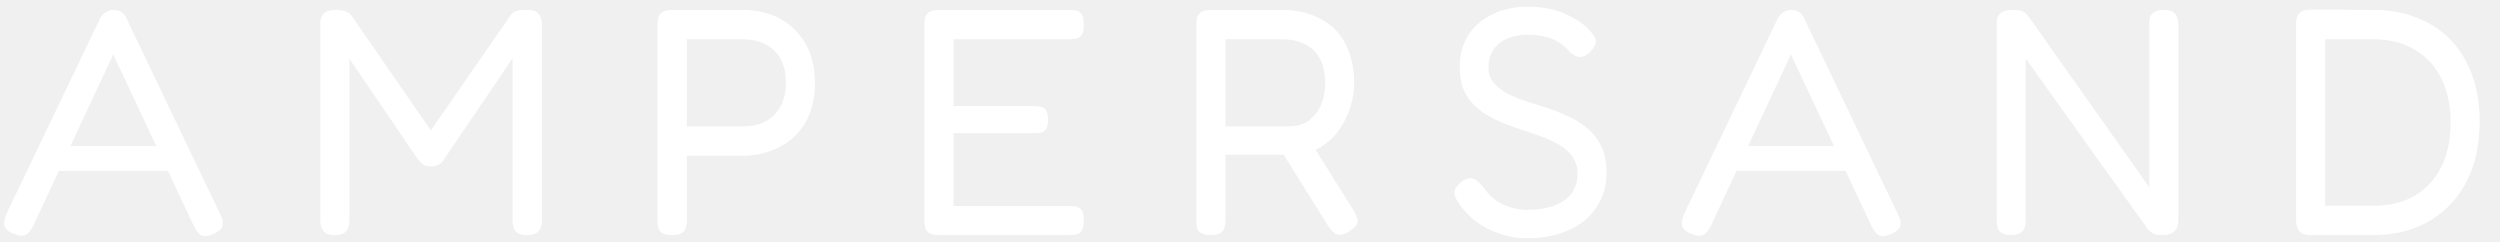
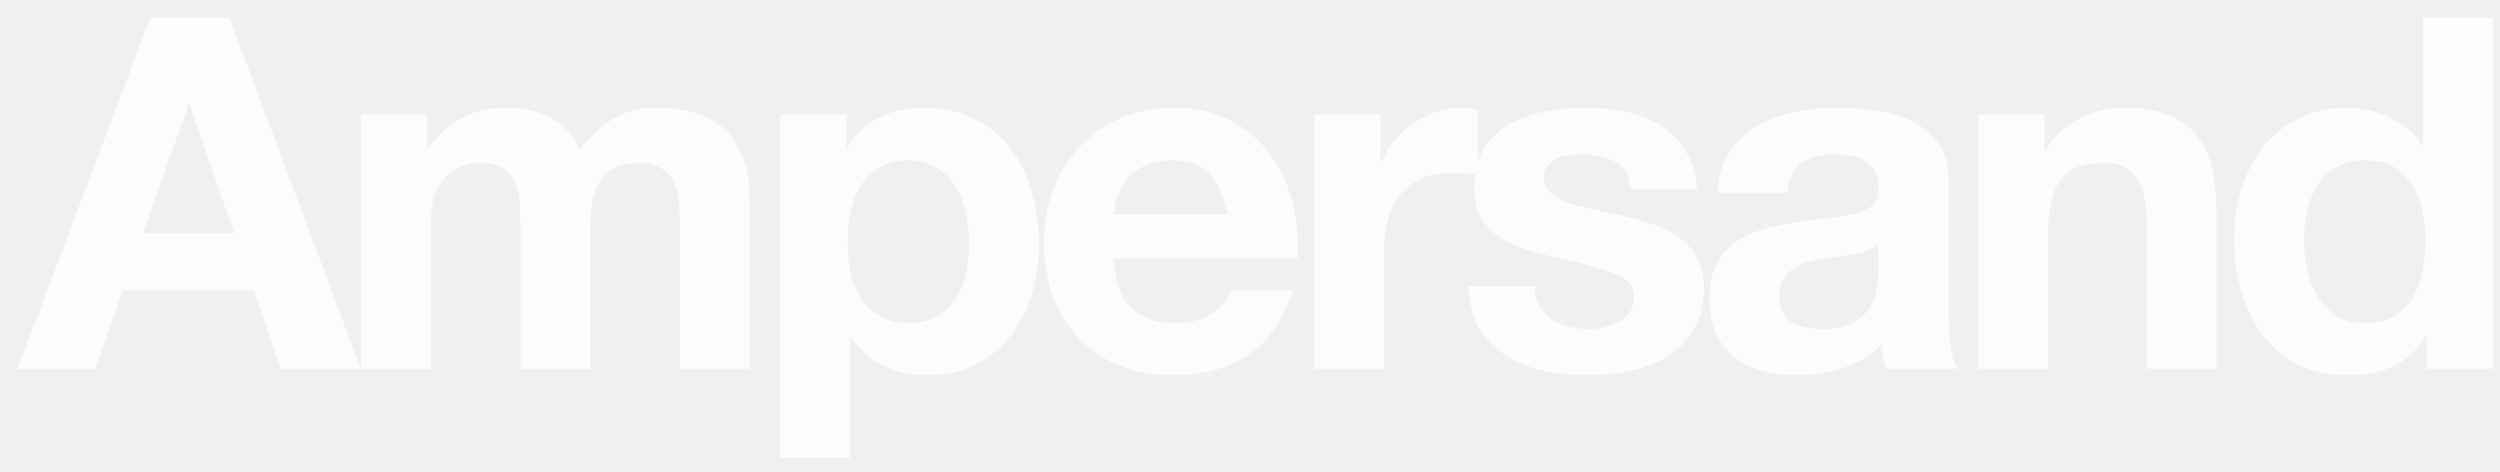
- <svg xmlns="http://www.w3.org/2000/svg" width="124" height="12" viewBox="0 0 124 12" fill="none">
-   <path d="M10.927 10.636C11.013 10.796 11.055 10.935 11.055 11.052C11.066 11.159 11.034 11.26 10.959 11.356C10.885 11.441 10.767 11.521 10.607 11.596C10.351 11.713 10.149 11.74 9.999 11.676C9.861 11.612 9.733 11.457 9.615 11.212L5.615 2.7L1.647 11.196C1.53 11.441 1.397 11.596 1.247 11.66C1.109 11.724 0.906 11.697 0.639 11.58C0.479 11.516 0.362 11.436 0.287 11.34C0.223 11.244 0.197 11.127 0.207 10.988C0.229 10.849 0.282 10.689 0.367 10.508L4.959 0.924C5.023 0.796 5.114 0.695 5.231 0.62C5.359 0.535 5.493 0.492 5.631 0.492C5.727 0.492 5.818 0.508 5.903 0.54C5.989 0.572 6.063 0.62 6.127 0.684C6.191 0.748 6.245 0.833 6.287 0.94L10.927 10.636ZM2.607 8.476L3.151 7.244H8.111L8.639 8.476H2.607ZM16.609 11.66C16.417 11.66 16.268 11.628 16.161 11.564C16.065 11.5 15.996 11.415 15.953 11.308C15.91 11.191 15.889 11.063 15.889 10.924V1.196C15.889 1.057 15.91 0.94 15.953 0.844C15.996 0.737 16.07 0.652 16.177 0.588C16.284 0.524 16.438 0.492 16.641 0.492C16.801 0.492 16.929 0.503 17.025 0.524C17.121 0.545 17.196 0.577 17.249 0.62C17.313 0.652 17.377 0.705 17.441 0.78L21.617 6.828H21.121L25.345 0.732C25.409 0.657 25.473 0.604 25.537 0.572C25.601 0.54 25.681 0.519 25.777 0.508C25.884 0.497 26.006 0.492 26.145 0.492C26.348 0.492 26.497 0.524 26.593 0.588C26.7 0.652 26.774 0.743 26.817 0.86C26.86 0.967 26.881 1.089 26.881 1.228V10.956C26.881 11.084 26.86 11.201 26.817 11.308C26.774 11.415 26.7 11.5 26.593 11.564C26.486 11.628 26.332 11.66 26.129 11.66C25.937 11.66 25.788 11.628 25.681 11.564C25.585 11.5 25.516 11.415 25.473 11.308C25.441 11.191 25.425 11.063 25.425 10.924V2.892L22.001 7.932C21.969 7.985 21.926 8.039 21.873 8.092C21.82 8.135 21.75 8.172 21.665 8.204C21.59 8.236 21.494 8.252 21.377 8.252C21.249 8.252 21.148 8.236 21.073 8.204C21.009 8.172 20.95 8.135 20.897 8.092C20.844 8.039 20.79 7.98 20.737 7.916L17.329 2.908V10.956C17.329 11.084 17.308 11.201 17.265 11.308C17.233 11.415 17.164 11.5 17.057 11.564C16.961 11.628 16.812 11.66 16.609 11.66ZM33.316 11.66C33.114 11.66 32.959 11.628 32.852 11.564C32.756 11.511 32.692 11.431 32.66 11.324C32.628 11.207 32.612 11.073 32.612 10.924V1.212C32.612 1.073 32.628 0.951 32.66 0.844C32.703 0.737 32.778 0.652 32.884 0.588C32.991 0.524 33.14 0.492 33.332 0.492H36.836C37.348 0.492 37.818 0.572 38.244 0.732C38.681 0.881 39.06 1.116 39.38 1.436C39.711 1.745 39.967 2.124 40.148 2.572C40.33 3.02 40.42 3.537 40.42 4.124C40.42 4.7 40.33 5.212 40.148 5.66C39.967 6.108 39.711 6.487 39.38 6.796C39.05 7.095 38.666 7.324 38.228 7.484C37.801 7.644 37.332 7.724 36.82 7.724H34.068V10.94C34.068 11.089 34.047 11.217 34.004 11.324C33.972 11.431 33.903 11.511 33.796 11.564C33.7 11.628 33.54 11.66 33.316 11.66ZM34.068 6.268H36.836C37.263 6.268 37.636 6.188 37.956 6.028C38.276 5.857 38.527 5.612 38.708 5.292C38.889 4.961 38.98 4.561 38.98 4.092C38.98 3.644 38.895 3.26 38.724 2.94C38.553 2.62 38.303 2.375 37.972 2.204C37.652 2.033 37.268 1.948 36.82 1.948H34.068V6.268ZM46.574 11.66C46.36 11.66 46.2 11.628 46.093 11.564C45.998 11.511 45.934 11.431 45.901 11.324C45.87 11.207 45.853 11.073 45.853 10.924V1.212C45.853 0.935 45.907 0.748 46.014 0.652C46.131 0.545 46.334 0.492 46.621 0.492H53.053C53.203 0.492 53.331 0.508 53.438 0.54C53.544 0.572 53.624 0.641 53.678 0.748C53.731 0.855 53.758 1.015 53.758 1.228C53.758 1.441 53.725 1.601 53.661 1.708C53.608 1.804 53.528 1.868 53.422 1.9C53.315 1.932 53.187 1.948 53.038 1.948H47.294V5.26H51.294C51.443 5.26 51.566 5.276 51.661 5.308C51.768 5.34 51.848 5.404 51.901 5.5C51.955 5.596 51.981 5.745 51.981 5.948C51.981 6.14 51.955 6.284 51.901 6.38C51.848 6.476 51.768 6.54 51.661 6.572C51.555 6.593 51.422 6.604 51.261 6.604H47.294V10.22H53.053C53.203 10.22 53.331 10.236 53.438 10.268C53.544 10.3 53.624 10.369 53.678 10.476C53.731 10.572 53.758 10.727 53.758 10.94C53.758 11.153 53.725 11.313 53.661 11.42C53.608 11.516 53.528 11.58 53.422 11.612C53.315 11.644 53.187 11.66 53.038 11.66H46.574ZM60.046 11.66C59.844 11.66 59.689 11.628 59.582 11.564C59.476 11.511 59.406 11.431 59.374 11.324C59.353 11.207 59.342 11.073 59.342 10.924V1.196C59.342 1.057 59.358 0.94 59.39 0.844C59.433 0.737 59.502 0.652 59.598 0.588C59.705 0.524 59.86 0.492 60.062 0.492H63.598C64.121 0.492 64.596 0.572 65.022 0.732C65.46 0.881 65.838 1.105 66.158 1.404C66.478 1.703 66.724 2.081 66.894 2.54C67.076 2.988 67.166 3.511 67.166 4.108C67.166 4.481 67.108 4.871 66.99 5.276C66.873 5.671 66.692 6.044 66.446 6.396C66.212 6.748 65.908 7.041 65.534 7.276C65.161 7.511 64.708 7.644 64.174 7.676H60.782V10.94C60.782 11.089 60.761 11.217 60.718 11.324C60.686 11.431 60.617 11.511 60.51 11.564C60.414 11.628 60.26 11.66 60.046 11.66ZM66.91 11.484C66.686 11.633 66.494 11.681 66.334 11.628C66.185 11.575 66.041 11.447 65.902 11.244L63.342 7.148L64.926 6.908L67.134 10.428C67.241 10.599 67.305 10.743 67.326 10.86C67.358 10.977 67.337 11.084 67.262 11.18C67.198 11.276 67.081 11.377 66.91 11.484ZM60.782 6.268H63.95C64.196 6.268 64.425 6.225 64.638 6.14C64.852 6.044 65.038 5.905 65.198 5.724C65.358 5.543 65.486 5.319 65.582 5.052C65.678 4.785 65.726 4.465 65.726 4.092C65.726 3.633 65.641 3.244 65.47 2.924C65.31 2.604 65.07 2.364 64.75 2.204C64.43 2.033 64.036 1.948 63.566 1.948H60.782V6.268ZM75.81 11.82C75.405 11.82 75.021 11.772 74.658 11.676C74.306 11.58 73.981 11.452 73.682 11.292C73.394 11.121 73.138 10.935 72.914 10.732C72.69 10.529 72.514 10.327 72.386 10.124C72.269 9.953 72.194 9.815 72.162 9.708C72.13 9.591 72.136 9.479 72.178 9.372C72.232 9.265 72.333 9.148 72.482 9.02C72.653 8.892 72.802 8.833 72.93 8.844C73.058 8.844 73.176 8.892 73.282 8.988C73.4 9.084 73.517 9.212 73.634 9.372C73.901 9.735 74.226 10.001 74.61 10.172C74.994 10.332 75.373 10.412 75.746 10.412C76.226 10.412 76.653 10.348 77.026 10.22C77.4 10.092 77.693 9.9 77.906 9.644C78.13 9.377 78.242 9.036 78.242 8.62C78.242 8.279 78.157 7.991 77.986 7.756C77.816 7.521 77.586 7.324 77.298 7.164C77.01 6.993 76.69 6.849 76.338 6.732C75.986 6.604 75.629 6.481 75.266 6.364C74.978 6.268 74.696 6.161 74.418 6.044C74.141 5.916 73.88 5.777 73.634 5.628C73.389 5.468 73.17 5.281 72.978 5.068C72.797 4.855 72.653 4.604 72.546 4.316C72.45 4.028 72.402 3.692 72.402 3.308C72.402 2.721 72.541 2.204 72.818 1.756C73.106 1.308 73.506 0.961 74.018 0.716C74.53 0.46 75.122 0.332 75.794 0.332C76.189 0.332 76.552 0.369 76.882 0.444C77.213 0.519 77.506 0.62 77.762 0.748C78.018 0.865 78.237 0.993 78.418 1.132C78.6 1.26 78.738 1.383 78.834 1.5C79.026 1.703 79.133 1.873 79.154 2.012C79.176 2.151 79.096 2.321 78.914 2.524C78.744 2.716 78.578 2.817 78.418 2.828C78.258 2.839 78.082 2.764 77.89 2.604C77.688 2.369 77.474 2.188 77.25 2.06C77.037 1.932 76.808 1.847 76.562 1.804C76.328 1.751 76.066 1.724 75.778 1.724C75.501 1.724 75.24 1.761 74.994 1.836C74.76 1.9 74.552 2.001 74.37 2.14C74.2 2.279 74.066 2.449 73.97 2.652C73.874 2.844 73.826 3.068 73.826 3.324C73.826 3.612 73.901 3.857 74.05 4.06C74.21 4.263 74.418 4.439 74.674 4.588C74.93 4.727 75.218 4.855 75.538 4.972C75.858 5.079 76.194 5.185 76.546 5.292C76.93 5.409 77.309 5.553 77.682 5.724C78.056 5.884 78.392 6.087 78.69 6.332C78.989 6.567 79.229 6.865 79.41 7.228C79.592 7.591 79.682 8.039 79.682 8.572C79.682 9.105 79.576 9.575 79.362 9.98C79.16 10.385 78.877 10.727 78.514 11.004C78.152 11.271 77.736 11.473 77.266 11.612C76.808 11.751 76.322 11.82 75.81 11.82ZM94.141 10.636C94.227 10.796 94.269 10.935 94.269 11.052C94.28 11.159 94.248 11.26 94.173 11.356C94.099 11.441 93.981 11.521 93.821 11.596C93.565 11.713 93.362 11.74 93.213 11.676C93.075 11.612 92.947 11.457 92.829 11.212L88.829 2.7L84.861 11.196C84.744 11.441 84.611 11.596 84.461 11.66C84.323 11.724 84.12 11.697 83.853 11.58C83.693 11.516 83.576 11.436 83.501 11.34C83.437 11.244 83.41 11.127 83.421 10.988C83.442 10.849 83.496 10.689 83.581 10.508L88.173 0.924C88.237 0.796 88.328 0.695 88.445 0.62C88.573 0.535 88.707 0.492 88.845 0.492C88.941 0.492 89.032 0.508 89.117 0.54C89.203 0.572 89.277 0.62 89.341 0.684C89.405 0.748 89.459 0.833 89.501 0.94L94.141 10.636ZM85.821 8.476L86.365 7.244H91.325L91.853 8.476H85.821ZM99.727 11.66C99.545 11.66 99.401 11.628 99.295 11.564C99.199 11.5 99.129 11.415 99.087 11.308C99.055 11.191 99.039 11.057 99.039 10.908V1.164C99.039 1.025 99.06 0.908 99.103 0.812C99.145 0.716 99.22 0.641 99.327 0.588C99.444 0.524 99.604 0.492 99.807 0.492C100.041 0.492 100.206 0.513 100.302 0.556C100.398 0.599 100.494 0.673 100.59 0.78L106.606 9.292V1.164C106.606 1.025 106.622 0.908 106.654 0.812C106.697 0.716 106.772 0.641 106.878 0.588C106.985 0.524 107.14 0.492 107.342 0.492C107.534 0.492 107.678 0.524 107.774 0.588C107.881 0.652 107.95 0.743 107.982 0.86C108.025 0.967 108.046 1.089 108.046 1.228V10.924C108.046 11.063 108.02 11.191 107.966 11.308C107.924 11.415 107.844 11.5 107.726 11.564C107.62 11.628 107.465 11.66 107.262 11.66C107.092 11.66 106.948 11.639 106.83 11.596C106.724 11.553 106.622 11.473 106.526 11.356L100.478 2.908V10.924C100.478 11.063 100.457 11.191 100.414 11.308C100.372 11.415 100.297 11.5 100.19 11.564C100.084 11.628 99.929 11.66 99.727 11.66ZM114.591 11.66C114.409 11.66 114.265 11.628 114.159 11.564C114.063 11.5 113.993 11.415 113.951 11.308C113.908 11.191 113.887 11.063 113.887 10.924V1.196C113.887 1.057 113.903 0.935 113.935 0.828C113.977 0.721 114.052 0.636 114.159 0.572C114.265 0.508 114.415 0.476 114.607 0.476L117.759 0.492C118.548 0.492 119.263 0.625 119.903 0.892C120.553 1.148 121.108 1.516 121.567 1.996C122.025 2.476 122.377 3.057 122.623 3.74C122.868 4.423 122.991 5.18 122.991 6.012C122.991 6.876 122.868 7.655 122.623 8.348C122.377 9.041 122.02 9.633 121.551 10.124C121.092 10.615 120.537 10.993 119.887 11.26C119.236 11.527 118.511 11.66 117.711 11.66H114.591ZM115.327 10.204H117.759C118.537 10.204 119.209 10.039 119.775 9.708C120.34 9.367 120.777 8.892 121.087 8.284C121.396 7.665 121.551 6.935 121.551 6.092C121.551 5.239 121.396 4.503 121.087 3.884C120.777 3.265 120.335 2.791 119.759 2.46C119.193 2.119 118.521 1.948 117.743 1.948H115.327V10.204Z" fill="white" />
+ <svg xmlns="http://www.w3.org/2000/svg" width="122" height="23" viewBox="0 0 122 23" fill="none">
+   <path d="M6.976 11.376H11.416L9.256 5.088H9.208L6.976 11.376ZM7.336 0.864H11.2L17.608 18H13.696L12.4 14.184H5.992L4.648 18H0.856L7.336 0.864ZM17.622 5.592H20.838V7.272H20.886C21.334 6.632 21.87 6.136 22.494 5.784C23.134 5.432 23.862 5.256 24.678 5.256C25.462 5.256 26.174 5.408 26.814 5.712C27.47 6.016 27.966 6.552 28.302 7.32C28.67 6.776 29.166 6.296 29.79 5.88C30.43 5.464 31.182 5.256 32.046 5.256C32.702 5.256 33.31 5.336 33.87 5.496C34.43 5.656 34.91 5.912 35.31 6.264C35.71 6.616 36.022 7.08 36.246 7.656C36.47 8.216 36.582 8.896 36.582 9.696V18H33.174V10.968C33.174 10.552 33.158 10.16 33.126 9.792C33.094 9.424 33.006 9.104 32.862 8.832C32.718 8.56 32.502 8.344 32.214 8.184C31.942 8.024 31.566 7.944 31.086 7.944C30.606 7.944 30.214 8.04 29.91 8.232C29.622 8.408 29.39 8.648 29.214 8.952C29.054 9.24 28.942 9.576 28.878 9.96C28.83 10.328 28.806 10.704 28.806 11.088V18H25.398V11.04C25.398 10.672 25.39 10.312 25.374 9.96C25.358 9.592 25.286 9.256 25.158 8.952C25.046 8.648 24.846 8.408 24.558 8.232C24.286 8.04 23.878 7.944 23.334 7.944C23.174 7.944 22.958 7.984 22.686 8.064C22.43 8.128 22.174 8.264 21.918 8.472C21.678 8.664 21.47 8.952 21.294 9.336C21.118 9.704 21.03 10.192 21.03 10.8V18H17.622V5.592ZM44.34 15.768C44.9 15.768 45.364 15.656 45.732 15.432C46.116 15.208 46.42 14.92 46.644 14.568C46.884 14.2 47.052 13.776 47.148 13.296C47.244 12.816 47.292 12.328 47.292 11.832C47.292 11.336 47.236 10.848 47.124 10.368C47.028 9.888 46.86 9.464 46.62 9.096C46.38 8.712 46.068 8.408 45.684 8.184C45.316 7.944 44.86 7.824 44.316 7.824C43.756 7.824 43.284 7.944 42.9 8.184C42.532 8.408 42.228 8.704 41.988 9.072C41.764 9.44 41.604 9.864 41.508 10.344C41.412 10.824 41.364 11.32 41.364 11.832C41.364 12.328 41.412 12.816 41.508 13.296C41.62 13.776 41.788 14.2 42.012 14.568C42.252 14.92 42.564 15.208 42.948 15.432C43.332 15.656 43.796 15.768 44.34 15.768ZM38.076 5.592H41.316V7.176H41.364C41.78 6.504 42.308 6.016 42.948 5.712C43.588 5.408 44.292 5.256 45.06 5.256C46.036 5.256 46.876 5.44 47.58 5.808C48.284 6.176 48.868 6.664 49.332 7.272C49.796 7.88 50.14 8.592 50.364 9.408C50.588 10.208 50.7 11.048 50.7 11.928C50.7 12.76 50.588 13.56 50.364 14.328C50.14 15.096 49.796 15.776 49.332 16.368C48.884 16.96 48.316 17.432 47.628 17.784C46.956 18.136 46.164 18.312 45.252 18.312C44.484 18.312 43.772 18.16 43.116 17.856C42.476 17.536 41.948 17.072 41.532 16.464H41.484V22.344H38.076V5.592ZM59.9 10.464C59.74 9.6 59.452 8.944 59.036 8.496C58.636 8.048 58.02 7.824 57.188 7.824C56.644 7.824 56.188 7.92 55.82 8.112C55.468 8.288 55.18 8.512 54.956 8.784C54.748 9.056 54.596 9.344 54.5 9.648C54.42 9.952 54.372 10.224 54.356 10.464H59.9ZM54.356 12.624C54.404 13.728 54.684 14.528 55.196 15.024C55.708 15.52 56.444 15.768 57.404 15.768C58.092 15.768 58.684 15.6 59.18 15.264C59.676 14.912 59.98 14.544 60.092 14.16H63.092C62.612 15.648 61.876 16.712 60.884 17.352C59.892 17.992 58.692 18.312 57.284 18.312C56.308 18.312 55.428 18.16 54.644 17.856C53.86 17.536 53.196 17.088 52.652 16.512C52.108 15.936 51.684 15.248 51.38 14.448C51.092 13.648 50.948 12.768 50.948 11.808C50.948 10.88 51.1 10.016 51.404 9.216C51.708 8.416 52.14 7.728 52.7 7.152C53.26 6.56 53.924 6.096 54.692 5.76C55.476 5.424 56.34 5.256 57.284 5.256C58.34 5.256 59.26 5.464 60.044 5.88C60.828 6.28 61.468 6.824 61.964 7.512C62.476 8.2 62.844 8.984 63.068 9.864C63.292 10.744 63.372 11.664 63.308 12.624H54.356ZM64.129 5.592H67.369V7.896H67.417C67.577 7.512 67.793 7.16 68.065 6.84C68.337 6.504 68.649 6.224 69.001 6C69.353 5.76 69.729 5.576 70.129 5.448C70.529 5.32 70.945 5.256 71.377 5.256C71.601 5.256 71.849 5.296 72.121 5.376V8.544C71.961 8.512 71.769 8.488 71.545 8.472C71.321 8.44 71.105 8.424 70.897 8.424C70.273 8.424 69.745 8.528 69.313 8.736C68.881 8.944 68.529 9.232 68.257 9.6C68.001 9.952 67.817 10.368 67.705 10.848C67.593 11.328 67.537 11.848 67.537 12.408V18H64.129V5.592ZM74.897 13.968C74.897 14.336 74.969 14.656 75.113 14.928C75.273 15.184 75.473 15.4 75.713 15.576C75.953 15.736 76.225 15.856 76.529 15.936C76.849 16.016 77.177 16.056 77.513 16.056C77.753 16.056 78.001 16.032 78.257 15.984C78.529 15.92 78.769 15.832 78.977 15.72C79.201 15.592 79.385 15.432 79.529 15.24C79.673 15.032 79.745 14.776 79.745 14.472C79.745 13.96 79.401 13.576 78.713 13.32C78.041 13.064 77.097 12.808 75.881 12.552C75.385 12.44 74.897 12.312 74.417 12.168C73.953 12.008 73.537 11.808 73.169 11.568C72.801 11.312 72.505 11 72.281 10.632C72.057 10.248 71.945 9.784 71.945 9.24C71.945 8.44 72.097 7.784 72.401 7.272C72.721 6.76 73.137 6.36 73.649 6.072C74.161 5.768 74.737 5.56 75.377 5.448C76.017 5.32 76.673 5.256 77.345 5.256C78.017 5.256 78.665 5.32 79.289 5.448C79.929 5.576 80.497 5.792 80.993 6.096C81.489 6.4 81.897 6.808 82.217 7.32C82.553 7.816 82.753 8.448 82.817 9.216H79.577C79.529 8.56 79.281 8.12 78.833 7.896C78.385 7.656 77.857 7.536 77.249 7.536C77.057 7.536 76.849 7.552 76.625 7.584C76.401 7.6 76.193 7.648 76.001 7.728C75.825 7.808 75.673 7.928 75.545 8.088C75.417 8.232 75.353 8.432 75.353 8.688C75.353 8.992 75.465 9.24 75.689 9.432C75.913 9.624 76.201 9.784 76.553 9.912C76.921 10.024 77.337 10.128 77.801 10.224C78.265 10.32 78.737 10.424 79.217 10.536C79.713 10.648 80.193 10.784 80.657 10.944C81.137 11.104 81.561 11.32 81.929 11.592C82.297 11.848 82.593 12.176 82.817 12.576C83.041 12.96 83.153 13.44 83.153 14.016C83.153 14.832 82.985 15.52 82.649 16.08C82.329 16.624 81.905 17.064 81.377 17.4C80.849 17.736 80.241 17.968 79.553 18.096C78.881 18.24 78.193 18.312 77.489 18.312C76.769 18.312 76.065 18.24 75.377 18.096C74.689 17.952 74.073 17.712 73.529 17.376C73.001 17.04 72.561 16.6 72.209 16.056C71.873 15.496 71.689 14.8 71.657 13.968H74.897ZM83.804 9.408C83.852 8.608 84.052 7.944 84.404 7.416C84.756 6.888 85.204 6.464 85.748 6.144C86.292 5.824 86.9 5.6 87.572 5.472C88.26 5.328 88.948 5.256 89.636 5.256C90.26 5.256 90.892 5.304 91.532 5.4C92.172 5.48 92.756 5.648 93.284 5.904C93.812 6.16 94.244 6.52 94.58 6.984C94.916 7.432 95.084 8.032 95.084 8.784V15.24C95.084 15.8 95.116 16.336 95.18 16.848C95.244 17.36 95.356 17.744 95.516 18H92.06C91.996 17.808 91.94 17.616 91.892 17.424C91.86 17.216 91.836 17.008 91.82 16.8C91.276 17.36 90.636 17.752 89.9 17.976C89.164 18.2 88.412 18.312 87.644 18.312C87.052 18.312 86.5 18.24 85.988 18.096C85.476 17.952 85.028 17.728 84.644 17.424C84.26 17.12 83.956 16.736 83.732 16.272C83.524 15.808 83.42 15.256 83.42 14.616C83.42 13.912 83.54 13.336 83.78 12.888C84.036 12.424 84.356 12.056 84.74 11.784C85.14 11.512 85.588 11.312 86.084 11.184C86.596 11.04 87.108 10.928 87.62 10.848C88.132 10.768 88.636 10.704 89.132 10.656C89.628 10.608 90.068 10.536 90.452 10.44C90.836 10.344 91.14 10.208 91.364 10.032C91.588 9.84 91.692 9.568 91.676 9.216C91.676 8.848 91.612 8.56 91.484 8.352C91.372 8.128 91.212 7.96 91.004 7.848C90.812 7.72 90.58 7.64 90.308 7.608C90.052 7.56 89.772 7.536 89.468 7.536C88.796 7.536 88.268 7.68 87.884 7.968C87.5 8.256 87.276 8.736 87.212 9.408H83.804ZM91.676 11.928C91.532 12.056 91.348 12.16 91.124 12.24C90.916 12.304 90.684 12.36 90.428 12.408C90.188 12.456 89.932 12.496 89.66 12.528C89.388 12.56 89.116 12.6 88.844 12.648C88.588 12.696 88.332 12.76 88.076 12.84C87.836 12.92 87.62 13.032 87.428 13.176C87.252 13.304 87.108 13.472 86.996 13.68C86.884 13.888 86.828 14.152 86.828 14.472C86.828 14.776 86.884 15.032 86.996 15.24C87.108 15.448 87.26 15.616 87.452 15.744C87.644 15.856 87.868 15.936 88.124 15.984C88.38 16.032 88.644 16.056 88.916 16.056C89.588 16.056 90.108 15.944 90.476 15.72C90.844 15.496 91.116 15.232 91.292 14.928C91.468 14.608 91.572 14.288 91.604 13.968C91.652 13.648 91.676 13.392 91.676 13.2V11.928ZM96.529 5.592H99.769V7.32H99.841C100.273 6.6 100.833 6.08 101.521 5.76C102.209 5.424 102.913 5.256 103.633 5.256C104.545 5.256 105.289 5.384 105.865 5.64C106.457 5.88 106.921 6.224 107.257 6.672C107.593 7.104 107.825 7.64 107.953 8.28C108.097 8.904 108.169 9.6 108.169 10.368V18H104.761V10.992C104.761 9.968 104.601 9.208 104.281 8.712C103.961 8.2 103.393 7.944 102.577 7.944C101.649 7.944 100.977 8.224 100.561 8.784C100.145 9.328 99.937 10.232 99.937 11.496V18H96.529V5.592ZM118.363 11.76C118.363 11.248 118.315 10.76 118.219 10.296C118.123 9.816 117.955 9.4 117.715 9.048C117.491 8.68 117.195 8.384 116.827 8.16C116.459 7.936 115.995 7.824 115.435 7.824C114.875 7.824 114.403 7.936 114.019 8.16C113.635 8.384 113.323 8.68 113.083 9.048C112.859 9.416 112.691 9.84 112.579 10.32C112.483 10.784 112.435 11.272 112.435 11.784C112.435 12.264 112.491 12.744 112.603 13.224C112.715 13.704 112.891 14.136 113.131 14.52C113.387 14.888 113.699 15.192 114.067 15.432C114.451 15.656 114.907 15.768 115.435 15.768C115.995 15.768 116.459 15.656 116.827 15.432C117.211 15.208 117.515 14.912 117.739 14.544C117.963 14.16 118.123 13.728 118.219 13.248C118.315 12.768 118.363 12.272 118.363 11.76ZM118.411 16.416H118.363C117.963 17.088 117.435 17.576 116.779 17.88C116.139 18.168 115.411 18.312 114.595 18.312C113.667 18.312 112.851 18.136 112.147 17.784C111.443 17.416 110.859 16.928 110.395 16.32C109.947 15.696 109.603 14.984 109.363 14.184C109.139 13.384 109.027 12.552 109.027 11.688C109.027 10.856 109.139 10.056 109.363 9.288C109.603 8.504 109.947 7.816 110.395 7.224C110.859 6.632 111.435 6.16 112.123 5.808C112.811 5.44 113.611 5.256 114.523 5.256C115.259 5.256 115.955 5.416 116.611 5.736C117.283 6.04 117.811 6.496 118.195 7.104H118.243V0.864H121.651V18H118.411V16.416Z" fill="#FDFCFD" />
</svg>
